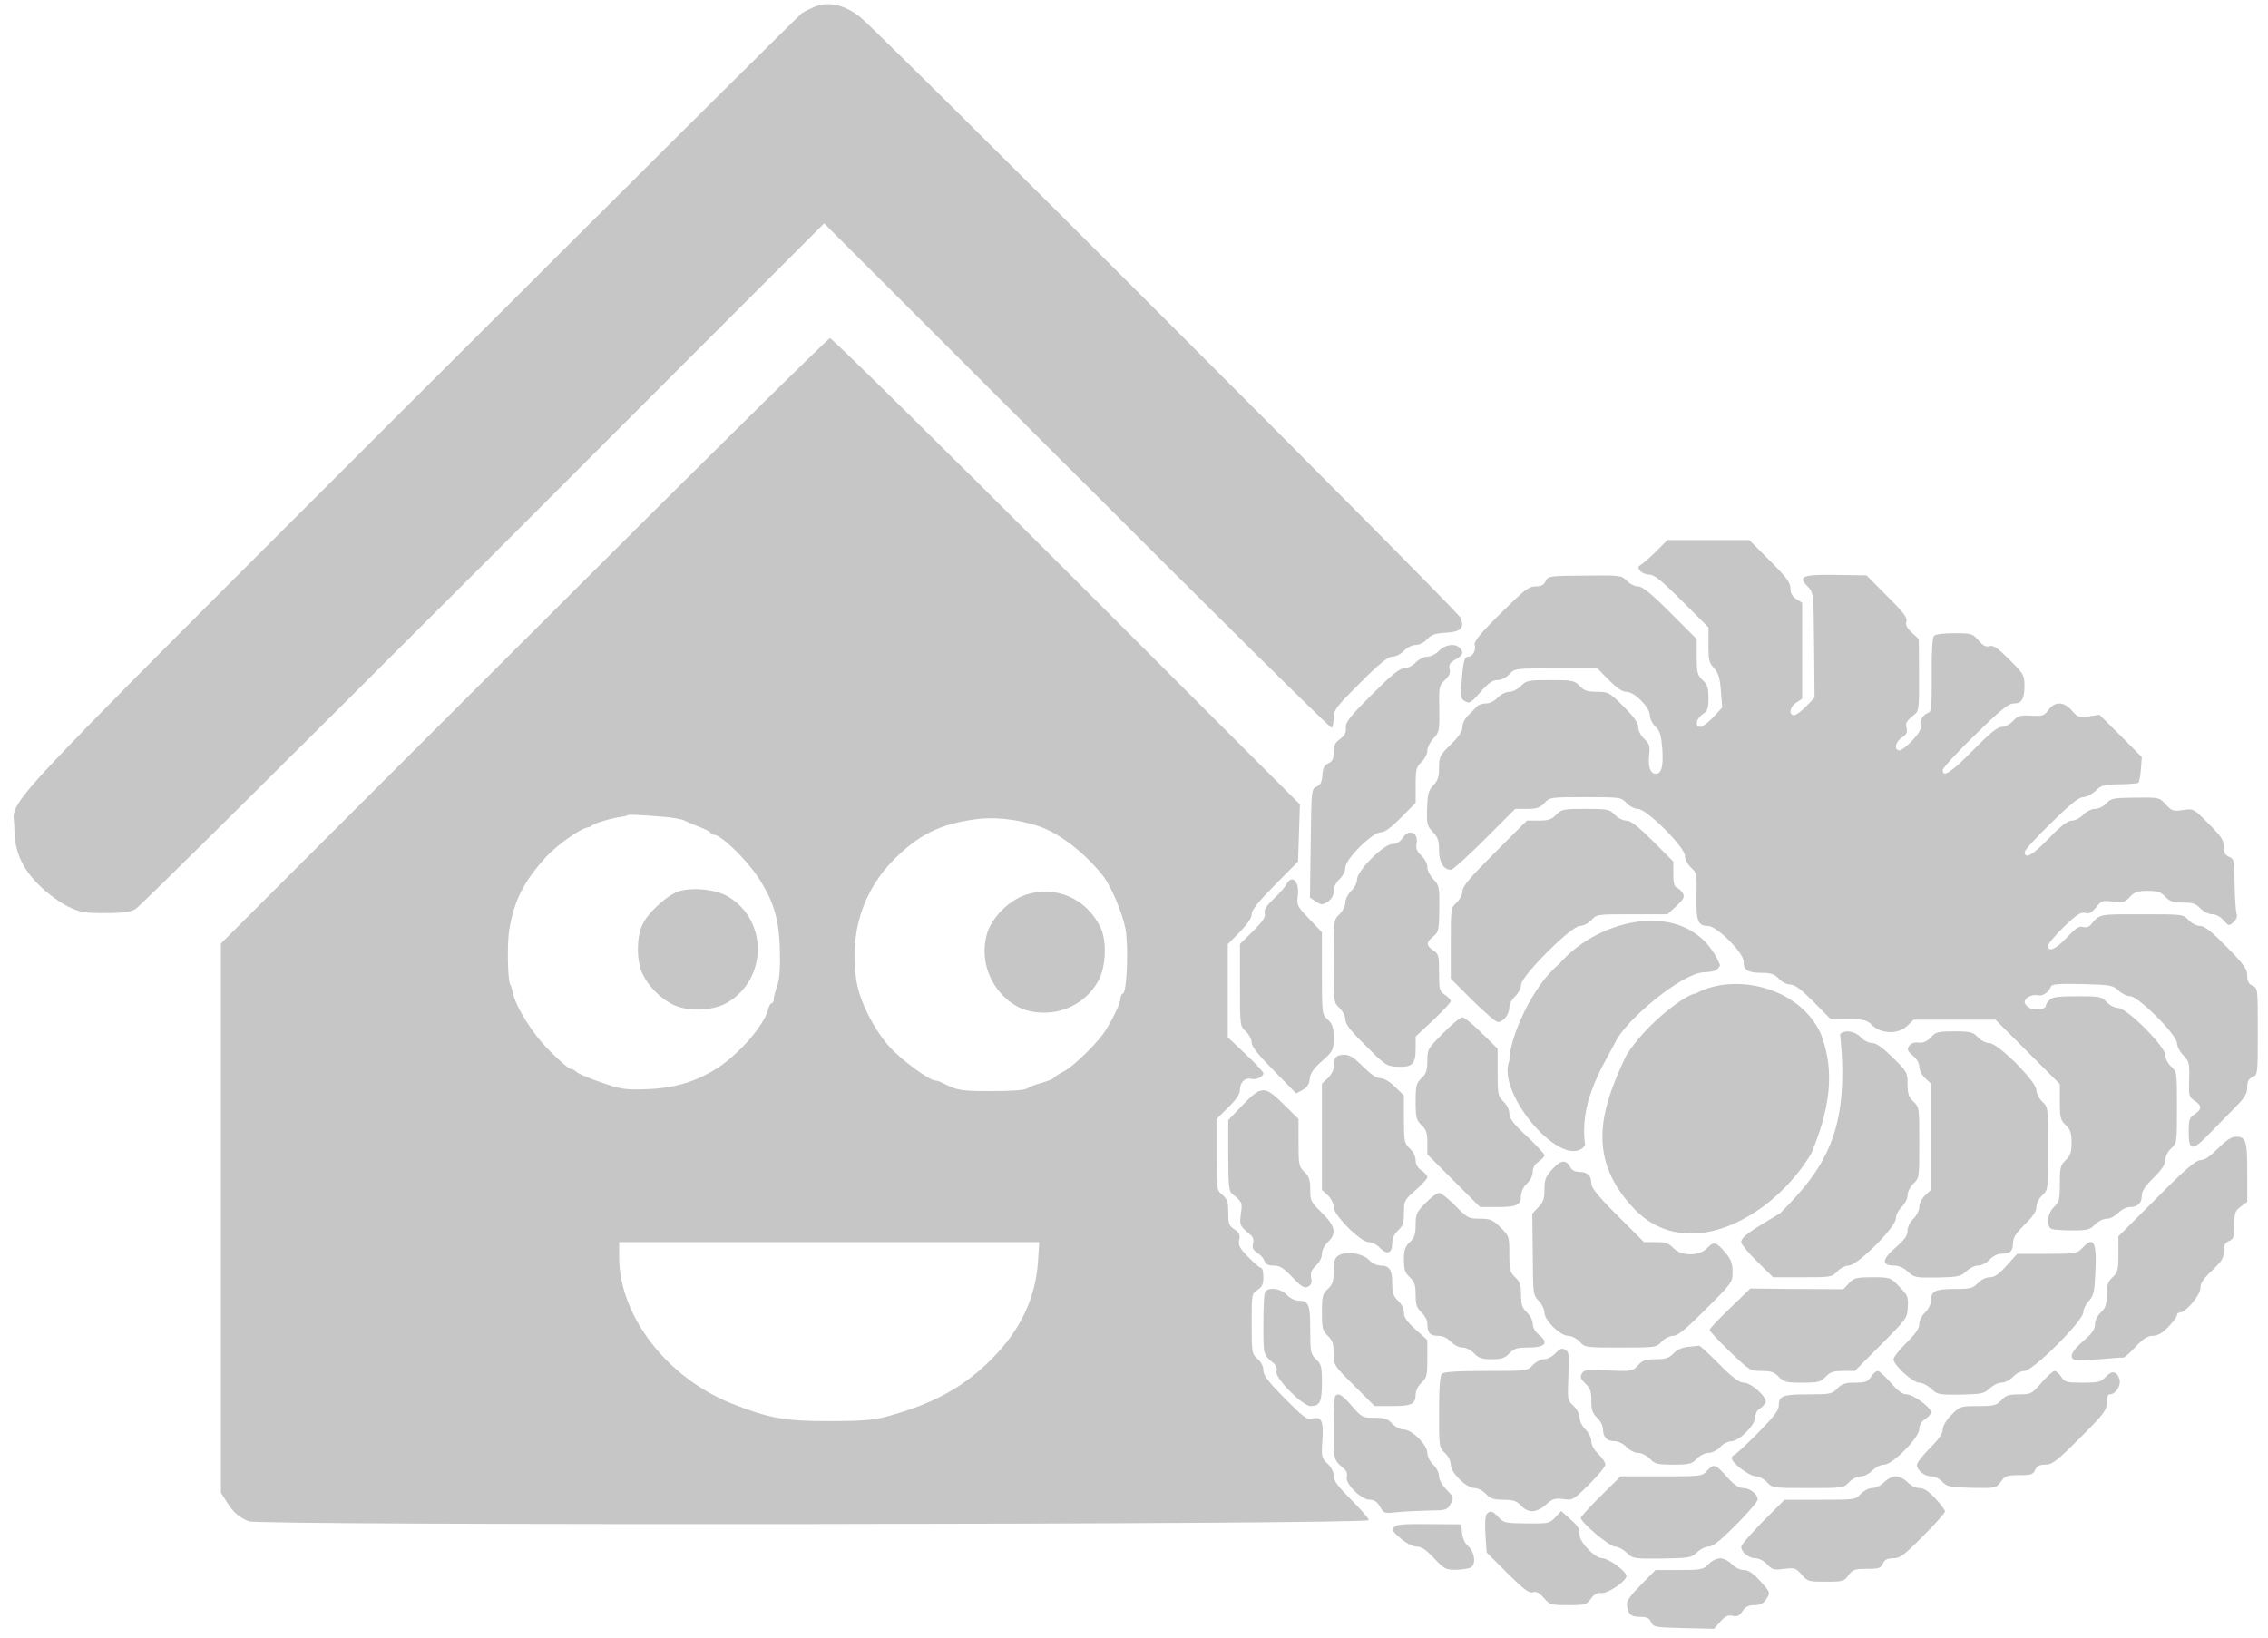
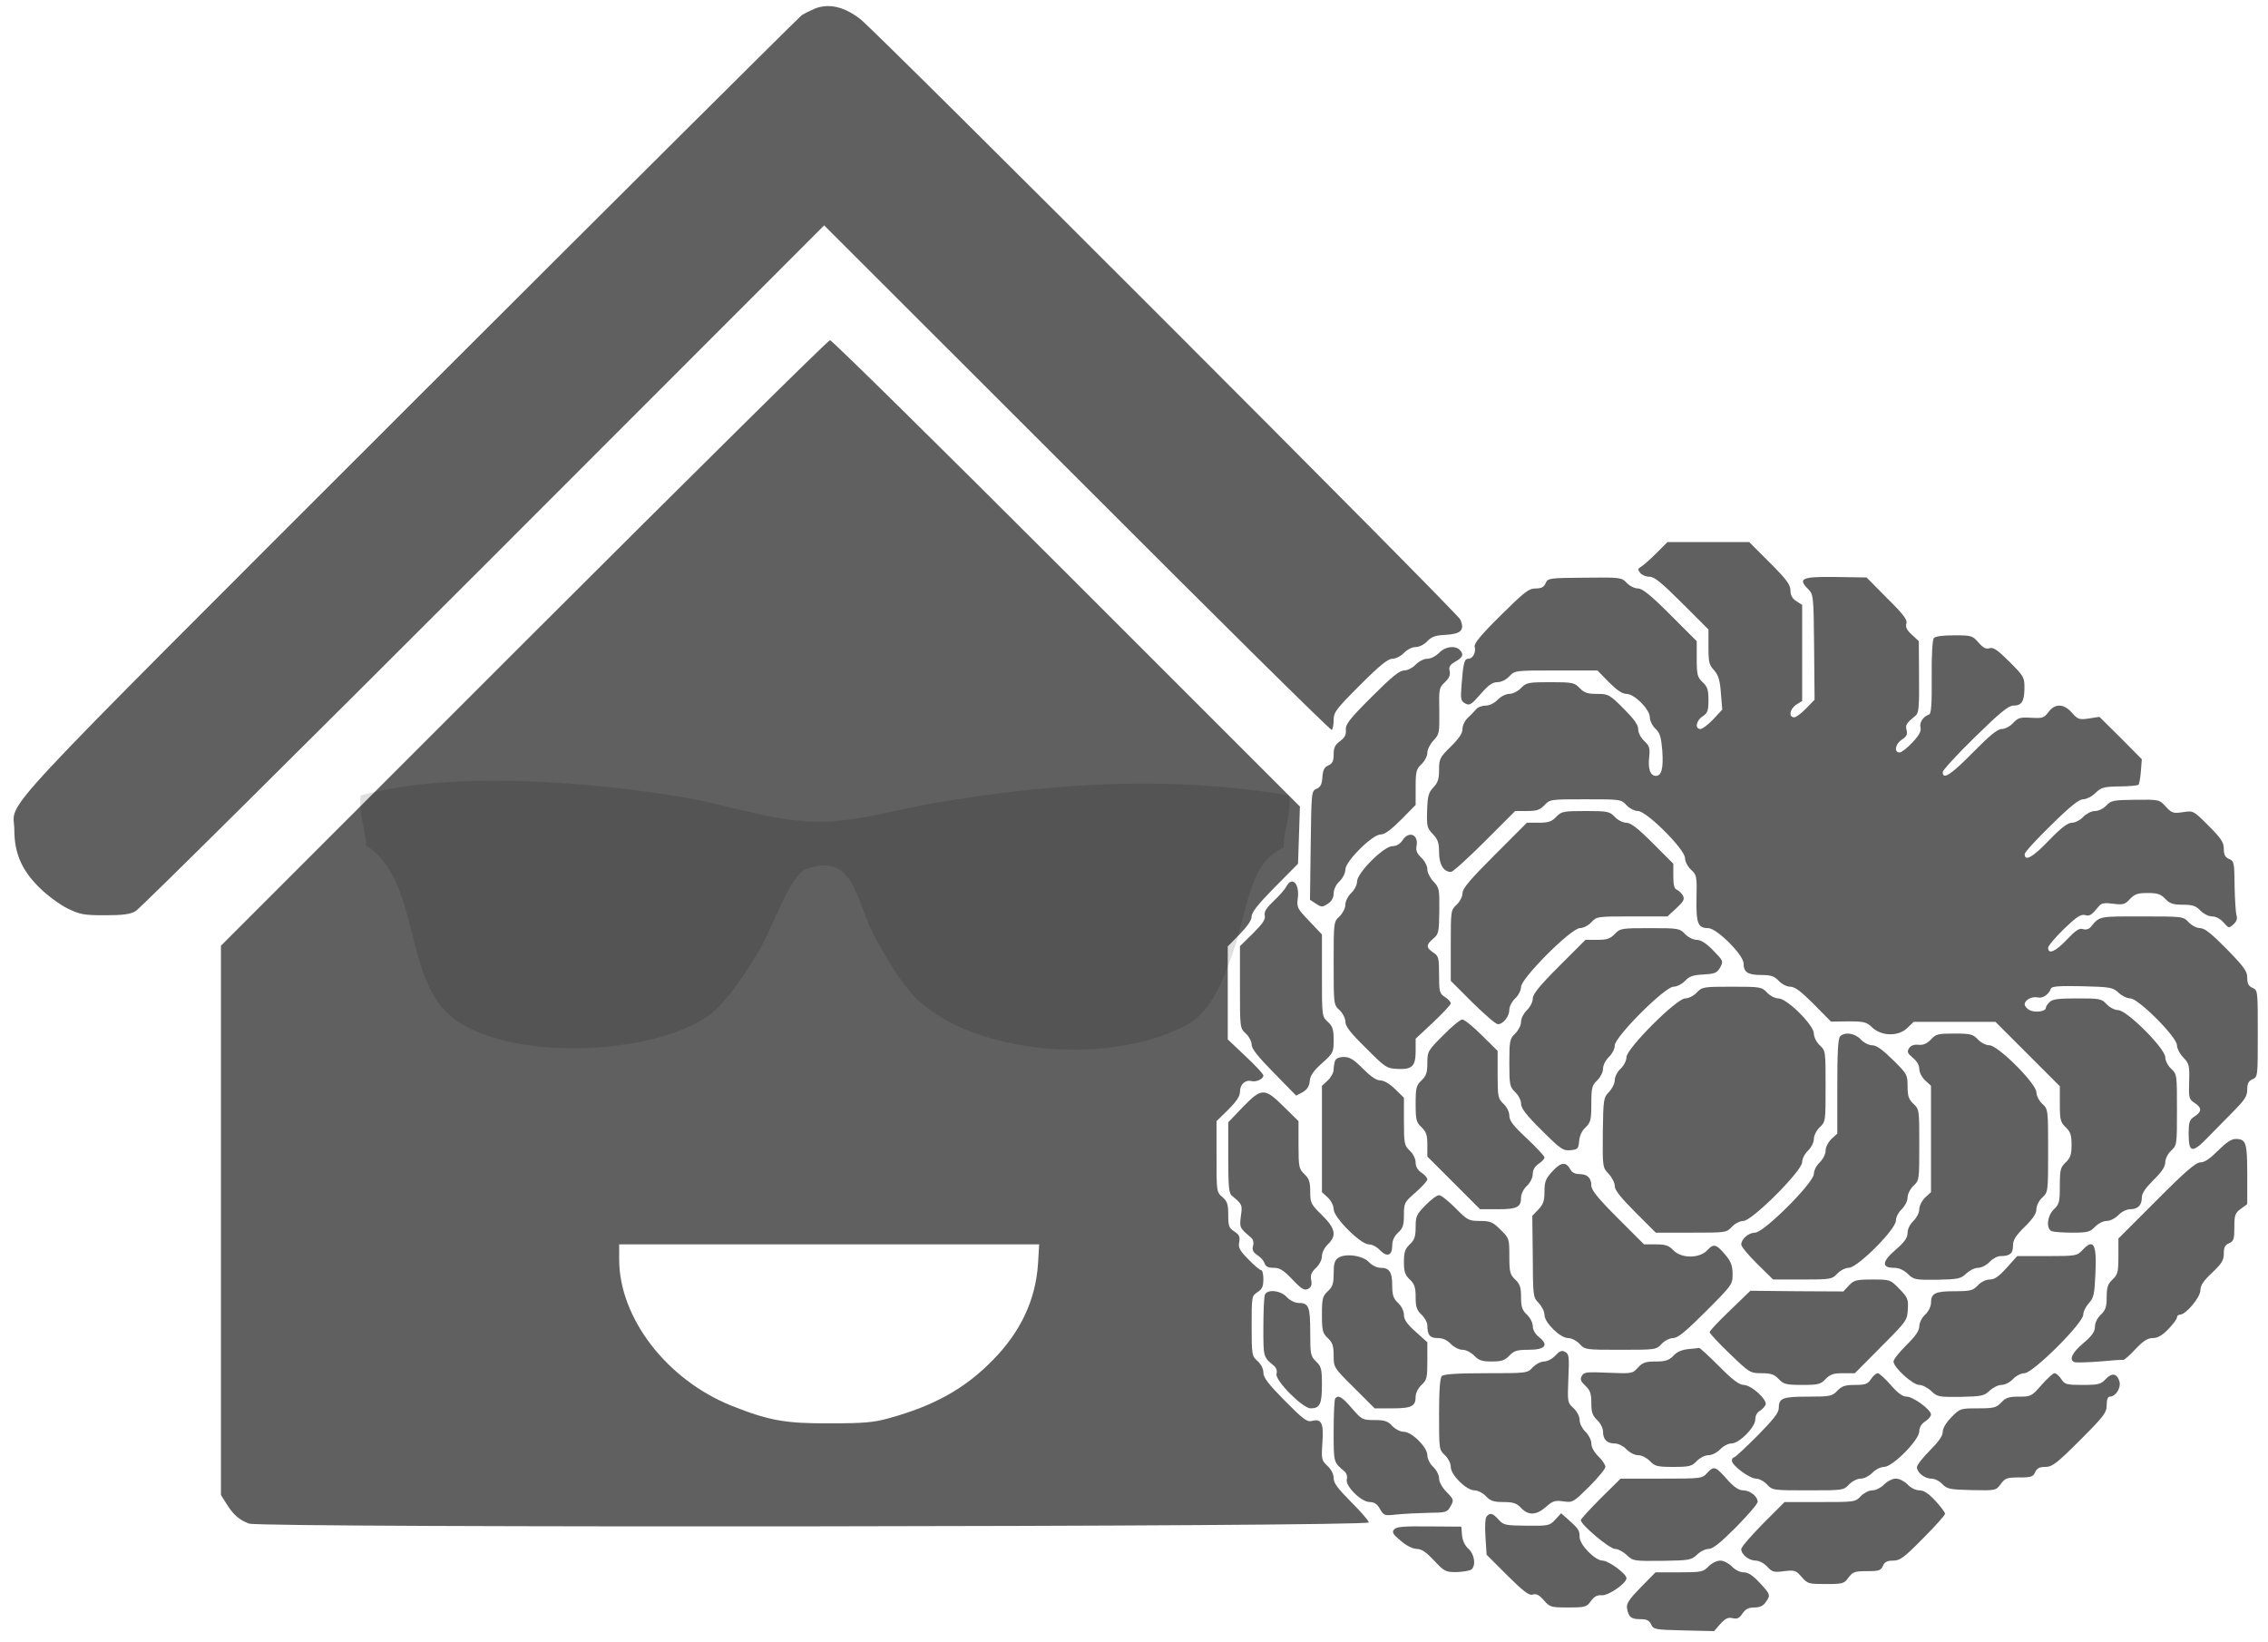
- <svg xmlns="http://www.w3.org/2000/svg" xmlns:ns1="http://www.openswatchbook.org/uri/2009/osb" version="1.0" width="648" height="468" viewBox="140 100 360.284 225" id="svg3412">
+ <svg xmlns="http://www.w3.org/2000/svg" xmlns:ns1="http://www.openswatchbook.org/uri/2009/osb" version="1.0" width="518" height="375" viewBox="140 100 360.284 225" id="svg3412">
  <defs id="defs3484">
    <linearGradient id="linearGradient4288" ns1:paint="solid">
      <stop style="stop-color:#000000;stop-opacity:1;" offset="0" id="stop4290" />
    </linearGradient>
  </defs>
-   <g transform="matrix(0.03721248,0,0,-0.03721248,86.53243,437.1762)" id="g3414" style="fill:#C6C6C6;stroke:none">
+   <g transform="matrix(0.03721248,0,0,-0.03721248,86.53243,437.1762)" id="g3414" style="fill:#606060;stroke:none">
    <path d="m 4919,9507 c -19,-8 -46,-21 -60,-30 C 4846,9467 4089,8714 3177,7803 1353,5979 1497,6134 1498,6000 c 0,-99 31,-172 106,-246 34,-34 87,-73 121,-90 54,-26 70,-29 160,-29 75,0 107,4 130,17 17,9 685,672 1485,1472 800,801 1455,1456 1455,1456 0,0 486,-486 1080,-1079 593,-594 1082,-1078 1087,-1075 4,3 8,22 8,42 0,34 10,47 113,150 84,84 119,112 138,112 14,0 36,11 49,25 14,14 35,25 50,25 15,0 36,10 50,25 18,19 34,25 78,27 66,4 82,20 63,65 -11,28 -2493,2511 -2562,2564 -68,52 -130,67 -190,46 z" id="path3416" style="fill-opacity:1" />
    <path d="m 3673,6798 -1293,-1293 0,-1173 0,-1172 24,-38 c 30,-48 54,-68 96,-84 51,-19 4780,-14 4780,5 0,7 -34,46 -75,87 -57,57 -75,81 -75,102 0,17 -10,37 -26,52 -25,23 -27,28 -22,100 6,84 -4,103 -46,92 -20,-5 -38,9 -115,87 -70,71 -91,98 -91,120 0,16 -10,36 -25,49 -24,21 -25,26 -25,150 0,125 0,128 25,144 20,13 25,25 25,55 0,22 -4,39 -10,39 -5,0 -30,21 -54,46 -38,38 -44,51 -39,74 4,23 0,31 -21,45 -23,15 -26,24 -26,71 0,45 -4,58 -25,76 -25,21 -25,24 -25,173 l 0,151 50,49 c 35,35 50,57 50,76 0,32 23,53 49,46 21,-5 51,9 51,24 0,6 -34,43 -76,82 l -76,72 0,199 0,198 51,52 c 33,34 51,60 51,76 0,18 28,53 99,125 l 99,100 4,122 4,122 -996,996 c -547,547 -1002,995 -1010,995 -8,0 -596,-582 -1307,-1292 z m 600,-752 c 36,-3 74,-10 84,-15 10,-5 39,-18 65,-28 27,-10 48,-21 48,-25 0,-5 6,-8 13,-8 30,0 131,-96 186,-176 69,-103 93,-180 97,-313 2,-80 -1,-125 -11,-155 -8,-22 -15,-49 -15,-58 0,-10 -4,-18 -9,-18 -5,0 -12,-12 -15,-26 -18,-70 -125,-192 -220,-253 -91,-57 -183,-84 -300,-88 -90,-3 -109,0 -190,28 -50,17 -98,37 -107,45 -8,8 -21,14 -27,14 -7,0 -47,35 -90,78 -74,74 -144,187 -157,251 -2,12 -7,26 -10,31 -11,18 -14,175 -4,235 21,125 62,205 157,310 49,53 149,123 179,126 5,0 13,4 18,9 11,9 88,32 124,36 13,2 25,5 27,7 4,4 46,2 157,-7 z m 1592,-38 c 90,-28 204,-116 283,-217 33,-44 79,-153 93,-221 14,-72 7,-272 -10,-278 -6,-2 -11,-12 -11,-22 0,-22 -46,-114 -77,-155 -44,-57 -128,-137 -165,-156 -20,-10 -39,-23 -42,-27 -3,-5 -27,-15 -53,-22 -27,-7 -54,-18 -62,-24 -9,-7 -67,-11 -151,-11 -132,0 -146,2 -212,36 -10,5 -22,9 -28,9 -25,0 -143,86 -193,141 -68,74 -130,196 -144,284 -32,200 26,385 162,521 105,104 192,147 340,169 83,12 178,2 270,-27 z m 3,-1860 c -10,-155 -74,-291 -193,-412 -119,-122 -251,-195 -443,-248 -64,-18 -106,-22 -252,-22 -192,-1 -261,12 -420,75 -277,111 -480,375 -480,625 l 0,64 896,0 897,0 -5,-82 z" id="path3418" style="fill-opacity:1" />
-     <path d="m 4337,5729 c -48,-14 -135,-92 -158,-144 -26,-56 -25,-156 1,-210 25,-52 72,-100 124,-128 63,-34 176,-31 238,6 172,101 173,353 2,453 -51,30 -144,40 -207,23 z" id="path3420" style="fill-opacity:1" />
-     <path d="m 5810,5711 c -70,-25 -141,-98 -160,-165 -26,-93 -1,-191 67,-262 50,-51 105,-74 178,-74 101,0 193,57 236,147 27,57 30,161 5,214 -60,128 -196,186 -326,140 z" id="path3422" style="fill-opacity:1" />
+     <path d="m 3970.827,6088.107 c -127.774,-33.958 -359.365,-223.15 -420.59,-349.279 -69.211,-135.831 -66.549,-378.385 2.662,-509.365 66.549,-126.128 191.661,-242.555 330.083,-310.47 167.704,-82.469 468.505,-75.192 633.547,14.553 457.857,244.98 460.519,856.218 5.324,1098.772 -135.76,72.766 -383.322,97.022 -551.026,55.788 z" id="path3420" style="fill-opacity:1" />
+     <path d="m 5458.329,6100.809 c -204.492,-67.021 -411.906,-262.723 -467.411,-442.34 -75.954,-249.319 -2.921,-512.042 195.728,-702.382 146.066,-136.723 306.738,-198.383 519.994,-198.383 295.053,0 563.814,152.808 689.431,394.085 78.876,152.808 87.639,431.617 14.607,573.702 -175.279,343.149 -572.578,498.638 -952.349,375.319 z" id="path3422" style="fill-opacity:1" />
    <path d="m 8509,7182 c -26,-26 -55,-52 -65,-58 -16,-10 -17,-13 -5,-28 7,-9 25,-16 40,-16 20,0 52,-26 139,-113 l 112,-112 0,-75 c 0,-64 3,-77 24,-99 18,-21 25,-41 29,-97 l 6,-71 -39,-42 c -21,-22 -46,-41 -54,-41 -25,0 -19,36 9,54 21,14 25,24 25,69 0,44 -4,58 -25,77 -22,21 -25,31 -25,99 l 0,76 -113,113 c -84,84 -119,112 -138,112 -14,0 -36,11 -48,24 -22,23 -26,24 -179,22 -153,-1 -157,-2 -167,-23 -7,-17 -18,-23 -43,-23 -29,0 -48,-15 -149,-115 -85,-84 -114,-120 -111,-133 7,-24 -8,-52 -27,-52 -17,0 -22,-19 -29,-112 -5,-61 -3,-69 16,-79 18,-10 26,-5 65,40 33,38 51,51 72,51 16,0 37,10 51,25 23,25 25,25 200,25 l 176,0 49,-50 c 34,-34 57,-50 75,-50 34,0 100,-66 100,-101 0,-14 11,-36 24,-48 19,-18 24,-35 29,-94 5,-75 -3,-107 -28,-107 -23,0 -34,31 -28,80 4,39 1,48 -21,69 -15,14 -26,35 -26,51 0,18 -18,43 -63,88 -60,60 -65,62 -113,62 -41,0 -55,5 -74,25 -22,23 -30,25 -125,25 -95,0 -103,-2 -125,-25 -14,-14 -35,-25 -50,-25 -15,0 -36,-11 -50,-25 -14,-15 -35,-25 -51,-25 -16,0 -34,-7 -41,-16 -7,-8 -23,-25 -35,-36 -13,-12 -23,-33 -23,-48 0,-18 -15,-41 -50,-75 -47,-46 -50,-53 -50,-99 0,-39 -5,-55 -24,-75 -21,-22 -25,-37 -27,-99 -2,-67 0,-75 24,-100 22,-23 27,-38 27,-78 0,-52 19,-84 51,-84 8,0 73,59 144,130 l 130,130 51,0 c 41,0 55,5 74,25 23,25 26,25 175,25 149,0 152,0 175,-25 13,-14 35,-25 49,-25 37,0 201,-164 201,-201 0,-14 11,-36 25,-49 25,-23 26,-29 24,-122 -2,-108 6,-128 50,-128 36,0 151,-114 151,-151 0,-37 18,-49 75,-49 42,0 56,-5 75,-25 13,-14 35,-25 49,-25 20,0 46,-20 100,-74 l 74,-75 74,1 c 67,0 78,-3 101,-25 40,-39 112,-40 150,-4 l 28,27 175,0 174,0 138,-138 137,-137 0,-76 c 0,-68 3,-78 25,-99 20,-19 25,-33 25,-75 0,-42 -5,-56 -25,-75 -22,-21 -25,-31 -25,-100 0,-69 -3,-79 -25,-100 -29,-27 -35,-84 -9,-94 9,-3 48,-6 88,-6 64,0 75,3 96,25 14,14 35,25 50,25 15,0 36,11 50,25 13,14 35,25 50,25 33,0 50,17 50,50 0,18 16,41 50,75 35,34 50,57 50,75 0,15 11,37 25,50 25,23 25,26 25,175 0,149 0,152 -25,175 -14,13 -25,35 -25,49 0,37 -164,201 -201,201 -14,0 -36,11 -49,25 -22,24 -30,25 -126,25 -80,0 -106,-3 -118,-16 -9,-8 -16,-20 -16,-25 0,-15 -47,-21 -69,-9 -12,6 -21,17 -21,25 0,19 32,35 57,29 20,-5 47,14 55,38 4,10 36,12 134,10 120,-3 131,-5 155,-28 14,-13 36,-24 50,-24 34,0 199,-165 199,-200 0,-13 12,-37 27,-52 25,-26 27,-34 25,-103 -2,-70 -1,-75 23,-91 32,-21 32,-37 0,-58 -22,-14 -25,-24 -25,-75 0,-82 15,-84 87,-9 32,33 82,84 111,113 42,43 52,59 52,86 0,26 6,37 23,44 22,10 22,13 22,195 0,182 0,185 -22,195 -17,7 -23,18 -23,43 0,28 -13,46 -87,122 -66,67 -95,90 -114,90 -14,0 -36,11 -49,25 -23,25 -25,25 -201,25 -185,0 -178,2 -217,-45 -9,-10 -21,-13 -34,-9 -15,5 -31,-6 -68,-45 -48,-51 -80,-65 -80,-35 0,8 30,44 67,80 53,51 72,64 90,60 20,-6 27,-2 61,39 10,12 24,14 60,9 42,-5 50,-3 71,20 20,21 33,26 76,26 42,0 56,-5 75,-25 19,-20 33,-25 75,-25 42,0 56,-5 75,-25 14,-14 35,-25 50,-25 16,0 35,-10 49,-26 22,-25 23,-25 42,-8 14,13 18,25 13,39 -3,11 -7,67 -8,125 -1,99 -2,106 -23,115 -17,7 -23,18 -23,43 0,28 -11,45 -65,99 -65,65 -65,65 -110,58 -41,-6 -47,-4 -73,24 -27,30 -28,30 -129,29 -94,-1 -105,-3 -125,-25 -12,-13 -33,-23 -48,-23 -15,0 -36,-11 -50,-25 -13,-14 -35,-25 -48,-25 -18,0 -46,-21 -98,-75 -70,-73 -104,-92 -104,-59 0,8 51,64 113,124 80,79 119,110 136,110 14,0 38,12 53,27 25,24 36,27 103,28 41,0 77,4 81,7 3,4 8,30 10,58 l 4,51 -90,91 -91,90 -45,-7 c -41,-6 -47,-4 -72,24 -34,40 -73,41 -100,4 -19,-25 -25,-28 -74,-25 -47,3 -57,0 -78,-23 -13,-14 -35,-25 -48,-25 -18,0 -51,-27 -123,-100 -94,-96 -129,-118 -129,-84 0,8 62,76 138,150 105,103 143,134 163,134 36,0 47,16 48,74 0,47 -2,51 -64,113 -51,51 -69,63 -85,58 -15,-5 -28,2 -47,24 -26,30 -31,31 -104,31 -49,0 -80,-4 -87,-12 -6,-8 -10,-75 -9,-167 1,-113 -2,-156 -11,-159 -25,-8 -42,-34 -37,-55 4,-16 -5,-33 -34,-64 -22,-24 -47,-43 -55,-43 -25,0 -19,36 10,55 20,13 24,22 20,40 -6,23 -2,29 39,63 13,11 15,38 14,165 l -1,152 -30,28 c -21,19 -28,33 -23,47 5,16 -12,39 -82,108 l -88,89 -131,2 c -145,2 -164,-6 -119,-51 23,-23 24,-27 26,-248 l 2,-225 -36,-37 c -20,-21 -43,-38 -51,-38 -25,0 -19,36 9,54 l 25,16 0,205 0,205 -25,16 c -17,11 -25,25 -25,46 0,24 -17,47 -88,118 l -88,88 -175,0 -174,0 -46,-46 z" id="path3424" style="fill-opacity:1" />
    <path d="m 7580,6755 c -14,-14 -35,-25 -50,-25 -15,0 -36,-11 -50,-25 -13,-14 -35,-25 -49,-25 -20,0 -53,-27 -139,-113 -95,-95 -112,-117 -110,-141 2,-21 -5,-33 -25,-48 -21,-15 -27,-28 -27,-56 0,-29 -5,-39 -22,-47 -18,-8 -24,-20 -26,-50 -2,-31 -8,-43 -25,-50 -22,-10 -22,-14 -25,-242 l -3,-232 26,-17 c 23,-15 27,-15 50,0 17,11 25,26 25,44 0,17 10,38 25,52 14,13 25,35 25,50 0,35 115,150 151,150 17,0 43,19 87,63 l 62,63 0,75 c 0,68 3,78 25,99 14,13 25,35 25,49 0,14 12,37 26,52 25,26 26,32 25,126 -2,94 -1,100 24,123 19,18 24,31 20,48 -4,18 1,26 25,40 32,18 37,31 18,50 -20,20 -63,14 -88,-13 z" id="path3426" style="fill-opacity:1" />
    <path d="m 8080,6055 c -19,-20 -33,-25 -74,-25 l -51,0 -138,-138 c -105,-105 -137,-143 -137,-163 0,-14 -11,-36 -25,-49 -25,-23 -25,-26 -25,-174 l 0,-151 93,-93 c 51,-50 99,-92 108,-92 23,0 49,33 49,62 0,13 11,35 25,48 14,13 25,35 25,49 0,37 214,251 251,251 14,0 36,11 49,25 23,25 26,25 174,25 l 151,0 38,35 c 31,29 36,38 28,54 -6,10 -17,21 -26,25 -11,4 -15,20 -15,58 l 0,53 -88,88 c -64,64 -94,87 -113,87 -14,0 -36,11 -49,25 -22,23 -30,25 -125,25 -95,0 -103,-2 -125,-25 z" id="path3428" style="fill-opacity:1" />
    <path d="m 7424,5955 c -11,-16 -26,-25 -43,-25 -37,0 -151,-114 -151,-151 0,-14 -11,-36 -25,-49 -14,-14 -25,-35 -25,-50 0,-15 -11,-36 -25,-50 -25,-23 -25,-25 -25,-200 0,-175 0,-177 25,-200 14,-13 25,-35 25,-49 0,-20 22,-49 88,-113 82,-83 89,-87 134,-89 63,-3 78,11 78,76 l 0,53 75,70 c 41,39 75,75 75,81 0,6 -11,18 -25,27 -23,15 -25,22 -25,95 0,73 -2,80 -25,95 -31,21 -31,33 0,59 23,19 25,27 26,118 1,93 0,100 -25,126 -14,15 -26,38 -26,52 0,14 -11,36 -26,50 -19,18 -24,31 -20,50 9,49 -33,66 -60,24 z" id="path3430" style="fill-opacity:1" />
    <path d="m 6929,5759 c -6,-12 -30,-40 -55,-63 -32,-31 -42,-47 -38,-62 4,-16 -9,-35 -50,-76 l -56,-55 0,-175 c 0,-173 0,-175 25,-198 14,-13 25,-34 25,-48 0,-17 28,-52 95,-120 l 95,-97 28,15 c 19,11 28,25 30,47 2,24 16,44 53,77 47,42 49,46 49,98 0,45 -4,59 -25,78 -25,23 -25,25 -25,198 l 0,175 -54,57 c -52,54 -54,59 -49,98 8,61 -24,95 -48,51 z" id="path3432" style="fill-opacity:1" />
-     <path d="m 8092,5417 c -114.554,-93.154 -211.896,-316.595 -212,-412 -58.079,-141.073 233.995,-479.755 323.719,-361.698 -26.242,179.691 68.058,326.367 126.281,435.698 42.153,96.896 285.602,298.346 378,303 49,3 58,6 72,30 -118.721,289.76 -509.214,213.463 -688,5 z" id="path3434" style="fill-opacity:1" />
-     <path d="m 8676.504,5291.87 c -37,0 -206.118,-121.523 -296.504,-262.87 -114.299,-239.066 -171.877,-445.382 38,-662 230.207,-231.404 591.485,-25.521 750.849,241.237 99.753,237.841 88.401,385.084 40.827,511.87 -95.909,206.374 -376.813,259.039 -533.173,171.763 z" id="path3436" style="fill-opacity:1" />
+     <path d="m 8330,5555 c -19,-20 -33,-25 -74,-25 l -51,0 -113,-113 c -84,-84 -112,-119 -112,-138 0,-14 -11,-36 -25,-49 -14,-14 -25,-35 -25,-50 0,-15 -11,-36 -25,-50 -23,-22 -25,-30 -25,-125 0,-95 2,-103 25,-125 14,-13 25,-35 25,-49 0,-20 22,-49 88,-114 81,-81 92,-88 123,-85 31,3 34,6 37,39 2,23 12,45 28,59 21,21 24,32 24,100 0,69 3,79 25,100 14,14 25,35 25,50 0,15 11,36 25,50 14,13 25,35 25,49 0,37 214,251 251,251 14,0 36,11 49,25 18,19 34,25 78,27 49,3 58,6 72,30 14,27 14,28 -30,73 -30,31 -53,45 -70,45 -15,0 -37,11 -50,25 -23,24 -28,25 -150,25 -122,0 -127,-1 -150,-25 z" id="path3434" style="fill-opacity:1" />
+     <path d="m 8680,5305 c -13,-14 -35,-25 -49,-25 -37,0 -251,-214 -251,-251 0,-14 -11,-36 -25,-49 -14,-13 -25,-35 -25,-49 0,-14 -11,-36 -25,-51 -23,-24 -24,-31 -26,-174 -1,-146 -1,-148 25,-175 14,-15 26,-38 26,-52 0,-17 25,-49 88,-112 l 87,-87 151,0 c 148,0 151,0 174,25 13,14 35,25 49,25 37,0 251,214 251,251 0,14 11,36 25,49 14,14 25,35 25,50 0,15 11,36 25,50 25,23 25,26 25,175 0,149 0,152 -25,175 -14,13 -25,35 -25,50 0,36 -115,150 -151,150 -14,0 -36,11 -49,25 -23,24 -28,25 -150,25 -122,0 -127,-1 -150,-25 z" id="path3436" style="fill-opacity:1" />
    <path d="m 7597,5122 c -65,-65 -67,-69 -67,-118 0,-41 -5,-55 -25,-74 -22,-21 -25,-31 -25,-100 0,-69 3,-79 25,-100 20,-19 25,-33 25,-74 l 0,-51 113,-113 112,-112 76,0 c 82,0 99,9 99,50 0,15 11,37 25,50 15,14 25,35 25,51 0,17 9,32 25,43 14,9 25,21 25,27 0,6 -34,42 -75,81 -58,54 -75,76 -75,97 0,16 -10,37 -25,51 -23,22 -25,30 -25,125 l 0,101 -68,67 c -37,37 -74,67 -83,67 -8,0 -45,-30 -82,-68 z" id="path3438" style="fill-opacity:1" />
-     <path d="m 9292,5118 c 41.995,-402.736 -57.683,-567.257 -256.165,-764.798 C 8911.286,4278.982 8868.459,4252.56 8870,4229 c 0.522,-7.983 30,-45 68,-82 l 68,-67 125,0 c 121,0 126,1 149,25 13,14 35,25 49,25 37,0 201,164 201,201 0,14 11,36 25,49 14,14 25,35 25,50 0,15 11,36 25,50 25,23 25,26 25,175 0,149 0,152 -25,175 -20,19 -25,33 -25,75 0,49 -2,53 -63,113 -44,43 -70,62 -88,62 -14,0 -36,11 -49,25 -25,27 -68,33 -88,13 z" id="path3440" style="fill-opacity:1" />
+     <path d="m 9292,5118 c -9,-9 -12,-70 -12,-213 l 0,-202 -25,-23 c -14,-14 -25,-35 -25,-50 0,-15 -11,-36 -25,-50 -14,-13 -25,-35 -25,-49 0,-38 -214,-251 -251,-251 -28,0 -59,-27 -59,-51 0,-8 30,-45 68,-82 l 68,-67 125,0 c 121,0 126,1 149,25 13,14 35,25 49,25 37,0 201,164 201,201 0,14 11,36 25,49 14,14 25,35 25,50 0,15 11,36 25,50 25,23 25,26 25,175 0,149 0,152 -25,175 -20,19 -25,33 -25,75 0,49 -2,53 -63,113 -44,43 -70,62 -88,62 -14,0 -36,11 -49,25 -25,27 -68,33 -88,13 z" id="path3440" style="fill-opacity:1" />
    <path d="m 9680,5105 c -17,-18 -33,-25 -53,-23 -20,2 -33,-3 -41,-15 -9,-15 -6,-22 17,-41 16,-13 27,-31 27,-47 0,-14 11,-36 25,-49 l 25,-23 0,-227 0,-227 -25,-23 c -14,-14 -25,-35 -25,-50 0,-15 -11,-36 -25,-50 -15,-14 -25,-35 -25,-51 0,-21 -13,-39 -51,-72 -59,-51 -61,-77 -7,-77 21,0 41,-9 59,-26 26,-25 32,-26 126,-25 89,2 100,4 124,27 14,13 36,24 50,24 14,0 36,11 49,25 13,14 34,25 46,25 41,0 54,11 54,44 0,25 11,42 50,81 35,34 50,57 50,75 0,15 11,37 25,50 25,23 25,25 25,200 0,175 0,177 -25,200 -14,13 -25,35 -25,49 0,37 -164,201 -201,201 -14,0 -36,11 -49,25 -21,22 -31,25 -100,25 -69,0 -79,-2 -100,-25 z" id="path3442" style="fill-opacity:1" />
    <path d="m 7136,5014 c -3,-9 -6,-26 -6,-38 0,-12 -11,-33 -25,-46 l -25,-23 0,-227 0,-227 25,-23 c 14,-13 25,-35 25,-50 0,-35 115,-150 150,-150 14,0 35,-11 48,-25 30,-31 52,-23 52,19 0,22 8,40 25,56 21,19 25,33 25,76 0,51 2,54 50,96 27,24 50,49 50,55 0,7 -11,20 -25,29 -16,11 -25,26 -25,43 0,16 -10,37 -25,51 -23,22 -25,30 -25,125 l 0,101 -38,37 c -23,23 -48,37 -63,37 -17,0 -41,17 -74,50 -39,39 -56,50 -81,50 -20,0 -34,-6 -38,-16 z" id="path3444" style="fill-opacity:1" />
    <path d="m 6742,4816 -62,-65 0,-150 c 0,-123 3,-153 15,-163 45,-37 46,-39 39,-87 -6,-49 -6,-50 41,-90 11,-8 15,-22 11,-37 -5,-18 0,-27 18,-40 14,-8 28,-24 31,-35 5,-14 16,-19 39,-19 26,0 42,-10 80,-50 40,-42 51,-48 67,-40 14,8 17,18 13,38 -4,21 1,33 20,51 15,14 26,35 26,51 0,15 11,36 25,50 39,37 33,68 -25,125 -47,46 -50,52 -50,100 0,42 -5,56 -25,75 -23,22 -25,30 -25,125 l 0,101 -63,62 c -82,81 -94,81 -175,-2 z" id="path3446" style="fill-opacity:1" />
    <path d="m 10905,4630 c -34,-34 -57,-50 -75,-50 -19,0 -63,-37 -188,-163 l -162,-162 0,-76 c 0,-68 -3,-78 -25,-99 -20,-19 -25,-33 -25,-75 0,-42 -5,-56 -25,-75 -15,-14 -25,-35 -25,-51 0,-21 -12,-39 -50,-71 -49,-42 -62,-71 -37,-81 6,-2 55,-1 107,3 52,5 98,8 101,7 4,-1 27,19 52,46 33,35 52,47 74,47 20,0 40,11 66,38 20,21 37,43 37,50 0,7 6,12 13,12 25,0 87,74 87,104 0,21 13,40 50,75 41,39 50,53 50,82 0,26 5,37 23,44 19,9 22,17 22,68 0,52 3,61 28,79 l 27,20 0,127 c 0,136 -5,151 -50,151 -18,0 -41,-16 -75,-50 z" id="path3448" style="fill-opacity:1" />
    <path d="m 8064,4542 c -29,-32 -34,-44 -34,-86 0,-40 -5,-55 -26,-77 l -26,-27 2,-173 c 1,-170 1,-174 25,-199 14,-15 25,-37 25,-51 0,-33 67,-99 101,-99 14,0 36,-11 49,-25 23,-25 26,-25 175,-25 149,0 152,0 175,25 13,14 35,25 49,25 20,0 53,27 140,114 112,112 114,115 114,159 0,35 -7,53 -28,79 -41,49 -52,53 -79,24 -33,-37 -112,-37 -146,-1 -19,20 -33,25 -74,25 l -51,0 -113,113 c -84,84 -112,119 -112,138 0,33 -17,49 -52,49 -16,0 -31,7 -37,19 -19,35 -40,33 -77,-7 z" id="path3450" style="fill-opacity:1" />
    <path d="m 7522,4397 c -38,-39 -42,-47 -42,-93 0,-41 -5,-55 -25,-74 -20,-19 -25,-33 -25,-75 0,-42 5,-56 25,-75 20,-19 25,-33 25,-75 0,-42 5,-56 25,-75 14,-13 25,-34 25,-46 0,-41 11,-54 44,-54 22,0 40,-8 56,-25 14,-14 35,-25 50,-25 15,0 36,-11 50,-25 19,-20 33,-25 75,-25 42,0 56,5 75,25 20,21 33,25 82,25 71,0 88,20 45,54 -17,13 -27,32 -27,47 0,14 -11,36 -25,49 -20,19 -25,33 -25,75 0,42 -5,56 -25,75 -22,21 -25,31 -25,100 0,75 -1,77 -38,113 -33,33 -44,37 -88,37 -47,0 -53,3 -104,55 -30,30 -61,55 -70,55 -9,0 -35,-19 -58,-43 z" id="path3452" style="fill-opacity:1" />
    <path d="m 10326,4205 c -23,-24 -28,-25 -151,-25 l -127,0 -45,-50 c -33,-37 -52,-50 -72,-50 -16,0 -37,-10 -51,-25 -21,-22 -31,-25 -100,-25 -83,0 -100,-9 -100,-50 0,-15 -11,-37 -25,-50 -14,-13 -25,-35 -25,-50 0,-18 -16,-42 -55,-80 -30,-30 -55,-61 -55,-70 0,-25 82,-100 110,-100 13,0 36,-12 51,-26 26,-25 32,-26 126,-25 89,2 100,4 124,27 14,13 36,24 50,24 14,0 36,11 49,25 13,14 35,25 49,25 36,0 251,214 251,250 0,13 11,35 24,49 21,23 24,38 28,128 6,126 -8,150 -56,98 z" id="path3454" style="fill-opacity:1" />
    <path d="m 7149,4172 c -15,-10 -19,-26 -19,-66 0,-43 -4,-57 -25,-76 -22,-21 -25,-31 -25,-100 0,-69 3,-79 25,-100 20,-19 25,-33 25,-74 0,-51 0,-52 88,-139 l 87,-87 76,0 c 82,0 99,9 99,50 0,15 11,37 25,50 23,21 25,31 25,103 l 0,79 -50,45 c -37,33 -50,52 -50,72 0,16 -10,37 -25,51 -20,19 -25,33 -25,75 0,57 -12,75 -50,75 -15,0 -36,10 -49,24 -27,29 -102,39 -132,18 z" id="path3456" style="fill-opacity:1" />
    <path d="m 9330,4055 -24,-26 -199,1 -198,2 -87,-84 c -48,-46 -87,-87 -87,-93 0,-5 39,-47 86,-92 84,-81 87,-83 136,-83 40,0 54,-5 73,-25 21,-22 31,-25 100,-25 69,0 79,3 100,25 19,20 33,25 74,25 l 51,0 112,113 c 109,109 112,113 114,160 3,43 -1,51 -36,87 -39,40 -40,40 -115,40 -69,0 -79,-3 -100,-25 z" id="path3458" style="fill-opacity:1" />
    <path d="m 6836,4014 c -3,-9 -6,-71 -6,-139 0,-128 -1,-125 46,-164 9,-8 14,-22 10,-34 -7,-27 111,-147 146,-147 39,0 48,18 48,100 0,69 -3,79 -25,100 -23,22 -25,30 -25,125 0,109 -6,125 -50,125 -15,0 -37,11 -50,25 -27,29 -84,35 -94,9 z" id="path3460" style="fill-opacity:1" />
    <path d="m 8644,3783 c -28,-3 -49,-12 -64,-29 -19,-19 -33,-24 -75,-24 -43,0 -56,-4 -76,-26 -23,-26 -26,-26 -127,-22 -93,4 -104,3 -113,-14 -8,-14 -4,-23 16,-42 20,-19 25,-33 25,-73 0,-40 5,-54 25,-73 14,-13 25,-35 25,-50 0,-33 17,-50 50,-50 15,0 37,-11 50,-25 14,-14 35,-25 50,-25 15,0 36,-11 50,-25 21,-22 31,-25 100,-25 69,0 79,3 100,25 14,14 35,25 50,25 15,0 36,11 50,25 13,14 34,25 48,25 33,0 102,69 102,103 0,16 8,30 19,36 10,6 21,18 25,26 8,22 -61,85 -94,85 -18,0 -48,22 -105,80 -44,44 -82,79 -85,78 -3,-1 -24,-3 -46,-5 z" id="path3462" style="fill-opacity:1" />
    <path d="m 8076,3755 c -13,-14 -34,-25 -48,-25 -13,0 -35,-11 -48,-25 -23,-25 -25,-25 -200,-25 -123,0 -180,-4 -188,-12 -8,-8 -12,-59 -12,-163 0,-149 0,-152 25,-175 14,-13 25,-35 25,-50 0,-34 66,-100 101,-100 14,0 36,-11 49,-25 19,-20 33,-25 75,-25 42,0 56,-5 75,-25 31,-33 65,-32 106,4 28,25 38,29 74,24 41,-6 43,-4 111,63 38,38 69,76 69,84 0,9 -13,29 -30,45 -18,18 -30,39 -30,55 0,15 -11,36 -25,50 -14,14 -25,35 -25,50 0,16 -11,36 -26,51 -26,23 -26,26 -22,127 4,93 3,104 -14,113 -14,8 -23,4 -42,-16 z" id="path3464" style="fill-opacity:1" />
    <path d="m 9424,3655 c -14,-21 -24,-25 -68,-25 -43,0 -57,-5 -76,-25 -22,-23 -30,-25 -125,-25 -109,0 -125,-6 -125,-50 0,-19 -24,-49 -92,-118 -50,-50 -95,-92 -100,-92 -4,0 -8,-6 -8,-13 0,-21 76,-77 103,-77 13,0 34,-11 47,-25 23,-25 26,-25 175,-25 149,0 152,0 175,25 14,14 35,25 50,25 15,0 36,11 50,25 13,14 35,25 50,25 36,0 150,115 150,152 0,16 9,32 25,42 14,9 25,22 25,30 0,20 -76,76 -104,76 -17,0 -38,15 -68,50 -24,27 -49,50 -55,50 -7,0 -20,-11 -29,-25 z" id="path3466" style="fill-opacity:1" />
    <path d="m 10152,3630 c -42,-48 -45,-50 -96,-50 -43,0 -57,-4 -76,-25 -21,-22 -31,-25 -100,-25 -75,0 -77,-1 -113,-38 -23,-23 -37,-48 -37,-63 0,-17 -18,-42 -55,-79 -30,-30 -55,-62 -55,-71 0,-23 32,-49 62,-49 13,0 34,-10 46,-23 20,-21 32,-24 126,-26 103,-2 103,-2 124,26 18,25 26,28 79,28 51,0 59,3 68,23 7,16 18,22 43,22 29,0 48,14 148,114 103,103 114,118 114,150 0,24 5,36 13,36 25,0 48,36 42,63 -10,36 -32,41 -59,12 -21,-22 -31,-25 -98,-25 -70,0 -77,2 -92,25 -9,14 -22,25 -29,25 -6,0 -31,-23 -55,-50 z" id="path3468" style="fill-opacity:1" />
    <path d="m 7137,3573 c -4,-3 -7,-66 -7,-139 0,-137 -1,-133 46,-173 9,-8 14,-22 10,-34 -7,-29 62,-97 98,-97 19,0 32,-8 44,-30 16,-28 19,-29 72,-23 30,3 91,6 135,7 75,1 80,2 94,28 15,26 14,29 -17,61 -19,19 -32,43 -32,58 0,14 -11,36 -25,49 -14,13 -25,35 -25,50 0,34 -66,100 -101,100 -14,0 -36,11 -49,25 -19,21 -33,25 -76,25 -51,0 -54,2 -96,50 -41,48 -57,58 -71,43 z" id="path3470" style="fill-opacity:1" />
    <path d="m 8726,3256 c -23,-26 -24,-26 -197,-26 l -174,0 -85,-84 c -47,-47 -85,-89 -85,-93 0,-20 123,-123 146,-123 13,0 35,-12 50,-26 27,-26 30,-26 151,-25 116,2 124,3 149,26 14,14 36,25 50,25 18,0 50,26 117,93 50,51 92,99 92,108 0,23 -33,49 -62,49 -18,0 -38,13 -65,43 -53,60 -59,62 -87,33 z" id="path3472" style="fill-opacity:1" />
    <path d="m 9480,3205 c -14,-14 -35,-25 -50,-25 -15,0 -36,-11 -50,-25 -23,-25 -26,-25 -174,-25 l -151,0 -93,-93 c -50,-51 -92,-99 -92,-108 0,-23 33,-49 62,-49 14,0 35,-11 49,-26 21,-23 29,-25 72,-19 45,5 50,4 75,-25 25,-29 30,-30 103,-30 73,0 79,2 97,28 18,24 27,27 79,27 51,0 59,3 68,23 7,16 18,22 43,22 30,0 46,12 128,95 52,52 94,99 94,105 0,6 -19,31 -41,55 -30,32 -49,45 -69,45 -15,0 -36,10 -50,25 -14,14 -35,25 -50,25 -15,0 -36,-11 -50,-25 z" id="path3474" style="fill-opacity:1" />
    <path d="m 7784,3070 c -7,-7 -9,-41 -6,-88 l 5,-77 88,-88 c 71,-70 93,-87 109,-82 15,5 28,-2 47,-24 26,-30 31,-31 104,-31 73,0 79,2 97,27 14,20 28,27 47,25 28,-2 105,51 105,73 0,19 -77,75 -102,75 -32,0 -98,68 -98,100 0,29 -4,35 -47,74 l -32,28 -25,-27 c -24,-26 -29,-27 -122,-26 -90,1 -98,2 -120,26 -25,28 -35,30 -50,15 z" id="path3476" style="fill-opacity:1" />
    <path d="m 7388,3013 c -10,-12 -5,-21 28,-48 24,-21 50,-34 68,-35 21,0 40,-13 75,-50 44,-47 49,-49 96,-49 28,1 56,6 63,11 20,17 14,63 -12,88 -16,14 -26,36 -28,59 l -3,36 -137,1 c -110,1 -140,-1 -150,-13 z" id="path3478" style="fill-opacity:1" />
    <path d="m 8730,2855 c -22,-23 -30,-25 -125,-25 l -101,0 -62,-63 c -48,-49 -62,-69 -60,-88 6,-39 17,-49 56,-49 29,0 39,-5 47,-22 10,-22 16,-23 139,-26 l 130,-3 27,31 c 22,24 34,29 53,24 19,-4 28,0 41,20 13,19 26,26 51,26 23,0 38,7 48,22 22,31 21,33 -25,83 -30,32 -49,45 -69,45 -15,0 -36,10 -50,25 -14,14 -35,25 -50,25 -15,0 -36,-11 -50,-25 z" id="path3480" style="fill-opacity:1" />
+     <g id="g4" transform="matrix(11.29232,0,0,-9.187691,5730.149,5949.32)" style="fill:#000000;fill-opacity:1;opacity:0.125">
+       <g id="g6" style="fill:#000000;fill-opacity:1">
+         <path d="m 107.123,-21.468 c 0.872,9.786 -2.128,15.331 -2.017,24.283 -13.097,6.236 -13.973,30.677 -19.163,48.566 -3.741,12.893 -8.162,27.938 -18.154,34.217 -31.614,19.869 -83.354,11.706 -102.875,-14.349 -4.837,-6.456 -10.982,-18.837 -15.129,-28.698 -6.396,-15.21 -7.072,-37.877 -25.214,-29.802 -6.046,2.691 -12.402,26.252 -17.146,36.424 -5.325,11.42 -13.106,25.971 -20.171,32.009 -20.937,17.893 -73.865,21.229 -95.815,1.104 -19.522,-17.9 -12.442,-64.273 -33.283,-80.575 -0.169,-8.276 -2.825,-13.832 -2.017,-23.179 34.667,-11.594 87.101,-6.488 123.046,1.104 17.686,3.735 34.508,11.964 53.454,11.038 13.565,-0.663 27.807,-6.096 41.352,-8.83 41.66,-8.411 85.131,-13.096 133.132,-3.311 z" id="path8" style="clip-rule:evenodd;fill:#000000;fill-opacity:1;fill-rule:evenodd" />
+       </g>
+     </g>
  </g>
</svg>
